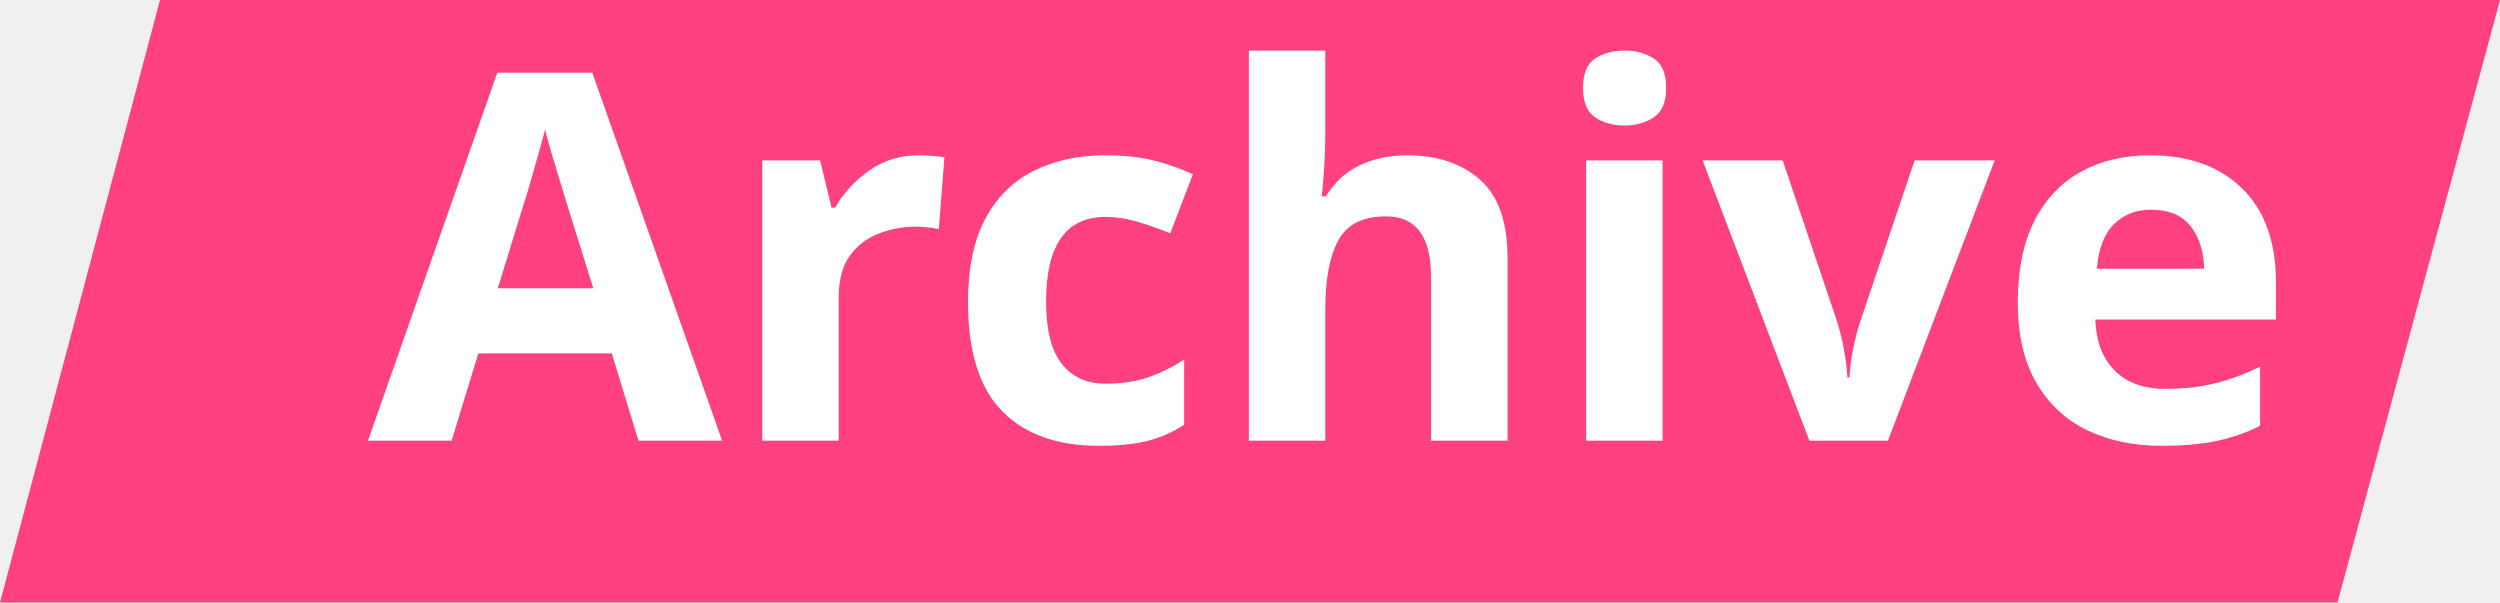
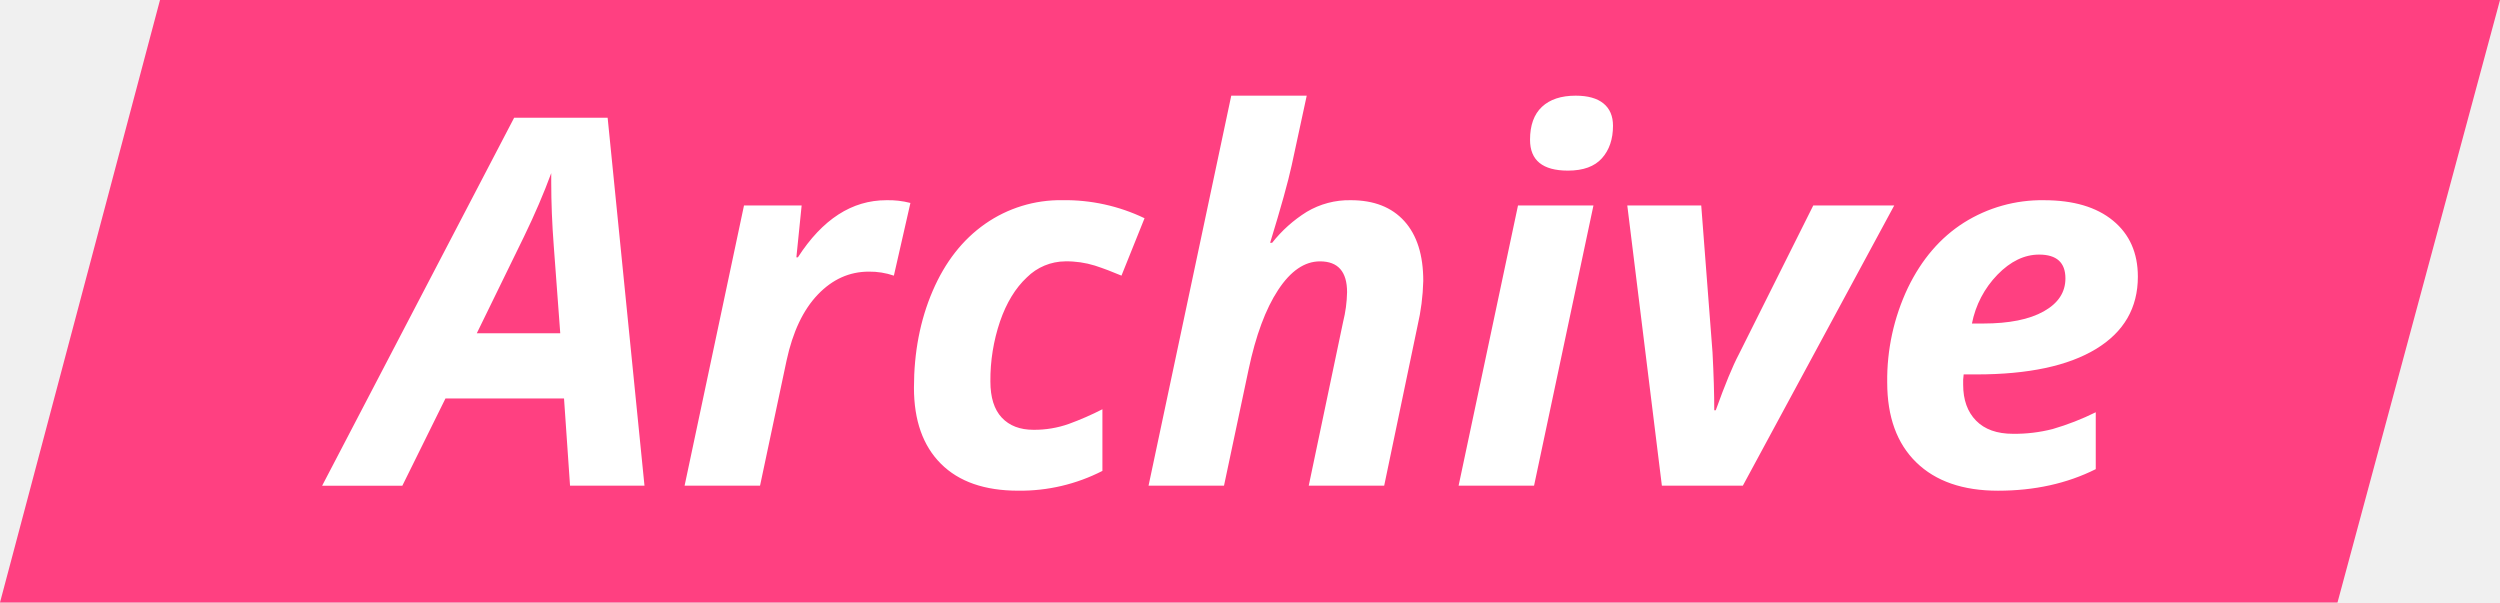
<svg xmlns="http://www.w3.org/2000/svg" width="1000" height="241" viewBox="0 0 1000 241">
  <defs>
    <style>
      .cls-1 {
        fill: #ff4081;
+       }
+ 
+       .cls-1, .cls-2 {
        fill-rule: evenodd;
      }

      .cls-2 {
-         font-size: 205.333px;
        fill: #fff;
-         font-family: Candara;
-         font-weight: 700;
      }
    </style>
  </defs>
  <path id="Rectangle_2_copy" data-name="Rectangle 2 copy" class="cls-1" d="M64,0h936L935,241H0Z" />
-   <text id="Archive" class="cls-2" x="147.185" y="176.278">Archive</text>
+   <path id="Archive" class="cls-2" d="M228.016,194.278h29.778L243.055,47.1h-37.4l-76.8,147.183h32.083l17.245-34.891H225.61Zm-37.3-60.959,18.849-38.6q6.518-13.434,10.929-25.466v3.609q0,12.233,1,25.366l2.607,35.091H190.719Zm128.434-30.378h-0.6l2.106-20.754H297.6L273.835,194.278h30.179l10.627-50.13q3.708-17.145,12.483-26.319t20.4-9.174a29.78,29.78,0,0,1,10.026,1.605l6.617-29.076a34.649,34.649,0,0,0-9.625-1.1q-20.655,0-35.392,22.86h0Zm121.816,85.421V163.7a119.529,119.529,0,0,1-13.434,5.866A41.285,41.285,0,0,1,413.4,171.92q-8.121,0-12.683-4.863t-4.562-14.488a73.066,73.066,0,0,1,3.86-24.012q3.858-11.178,10.728-17.6a22,22,0,0,1,15.39-6.416,38.022,38.022,0,0,1,11.831,1.7q5.211,1.706,10.627,4.011l9.224-22.96a73.357,73.357,0,0,0-32.885-7.219,52.527,52.527,0,0,0-30.88,9.475q-13.536,9.475-21,26.87t-7.469,38.65q0,19.652,10.778,30.429t30.93,10.778a71.935,71.935,0,0,0,33.687-7.921h0ZM567,130.412a88.543,88.543,0,0,0,2.306-18.047q0-15.54-7.57-23.912t-21.406-8.372a33.119,33.119,0,0,0-17.645,4.662,53.957,53.957,0,0,0-13.836,12.382h-0.8q6.516-21.254,8.622-30.98t6.016-27.872H492.5L459.417,194.278H489.6l9.825-46.421q4.31-20.452,11.831-31.883T528,104.545q10.829,0,10.829,12.332a53.043,53.043,0,0,1-1.6,11.931l-13.735,65.47h30.178ZM627.153,68.25q9.224,0,13.635-4.963T645.2,50.3q0-5.814-3.81-8.923t-11.129-3.108q-8.722,0-13.485,4.462t-4.762,13.184q0,12.332,15.139,12.332h0ZM637.38,82.187H607.2L583.439,194.278h30.179ZM685.705,164.1q0-9.823-.7-23.16l-4.511-58.752H650.915l13.836,112.091h32.384L757.692,82.187H725.308l-29.777,59.554q-3.711,7.02-9.224,22.358h-0.6ZM826.17,111.362q0,8.324-8.673,13.185t-24.213,4.862h-4.511A38.7,38.7,0,0,1,799,109.859q7.821-8.02,16.644-8.021,10.527,0,10.527,9.524h0Zm12.131,76.3V164.9a104.815,104.815,0,0,1-17.244,6.718,61.266,61.266,0,0,1-15.841,1.905q-9.625,0-14.789-5.264t-5.163-14.387v-2l0.2-2.106h5.113q31.08,0,47.825-10.176t16.743-28.925q0-14.237-9.926-22.409t-27.671-8.171a58.42,58.42,0,0,0-31.984,8.973q-14.136,8.974-22.408,26.067a85.752,85.752,0,0,0-8.271,37.848q0,20.657,11.63,31.984T799.2,196.283q21.856,0,39.1-8.622h0Z" />
</svg>
